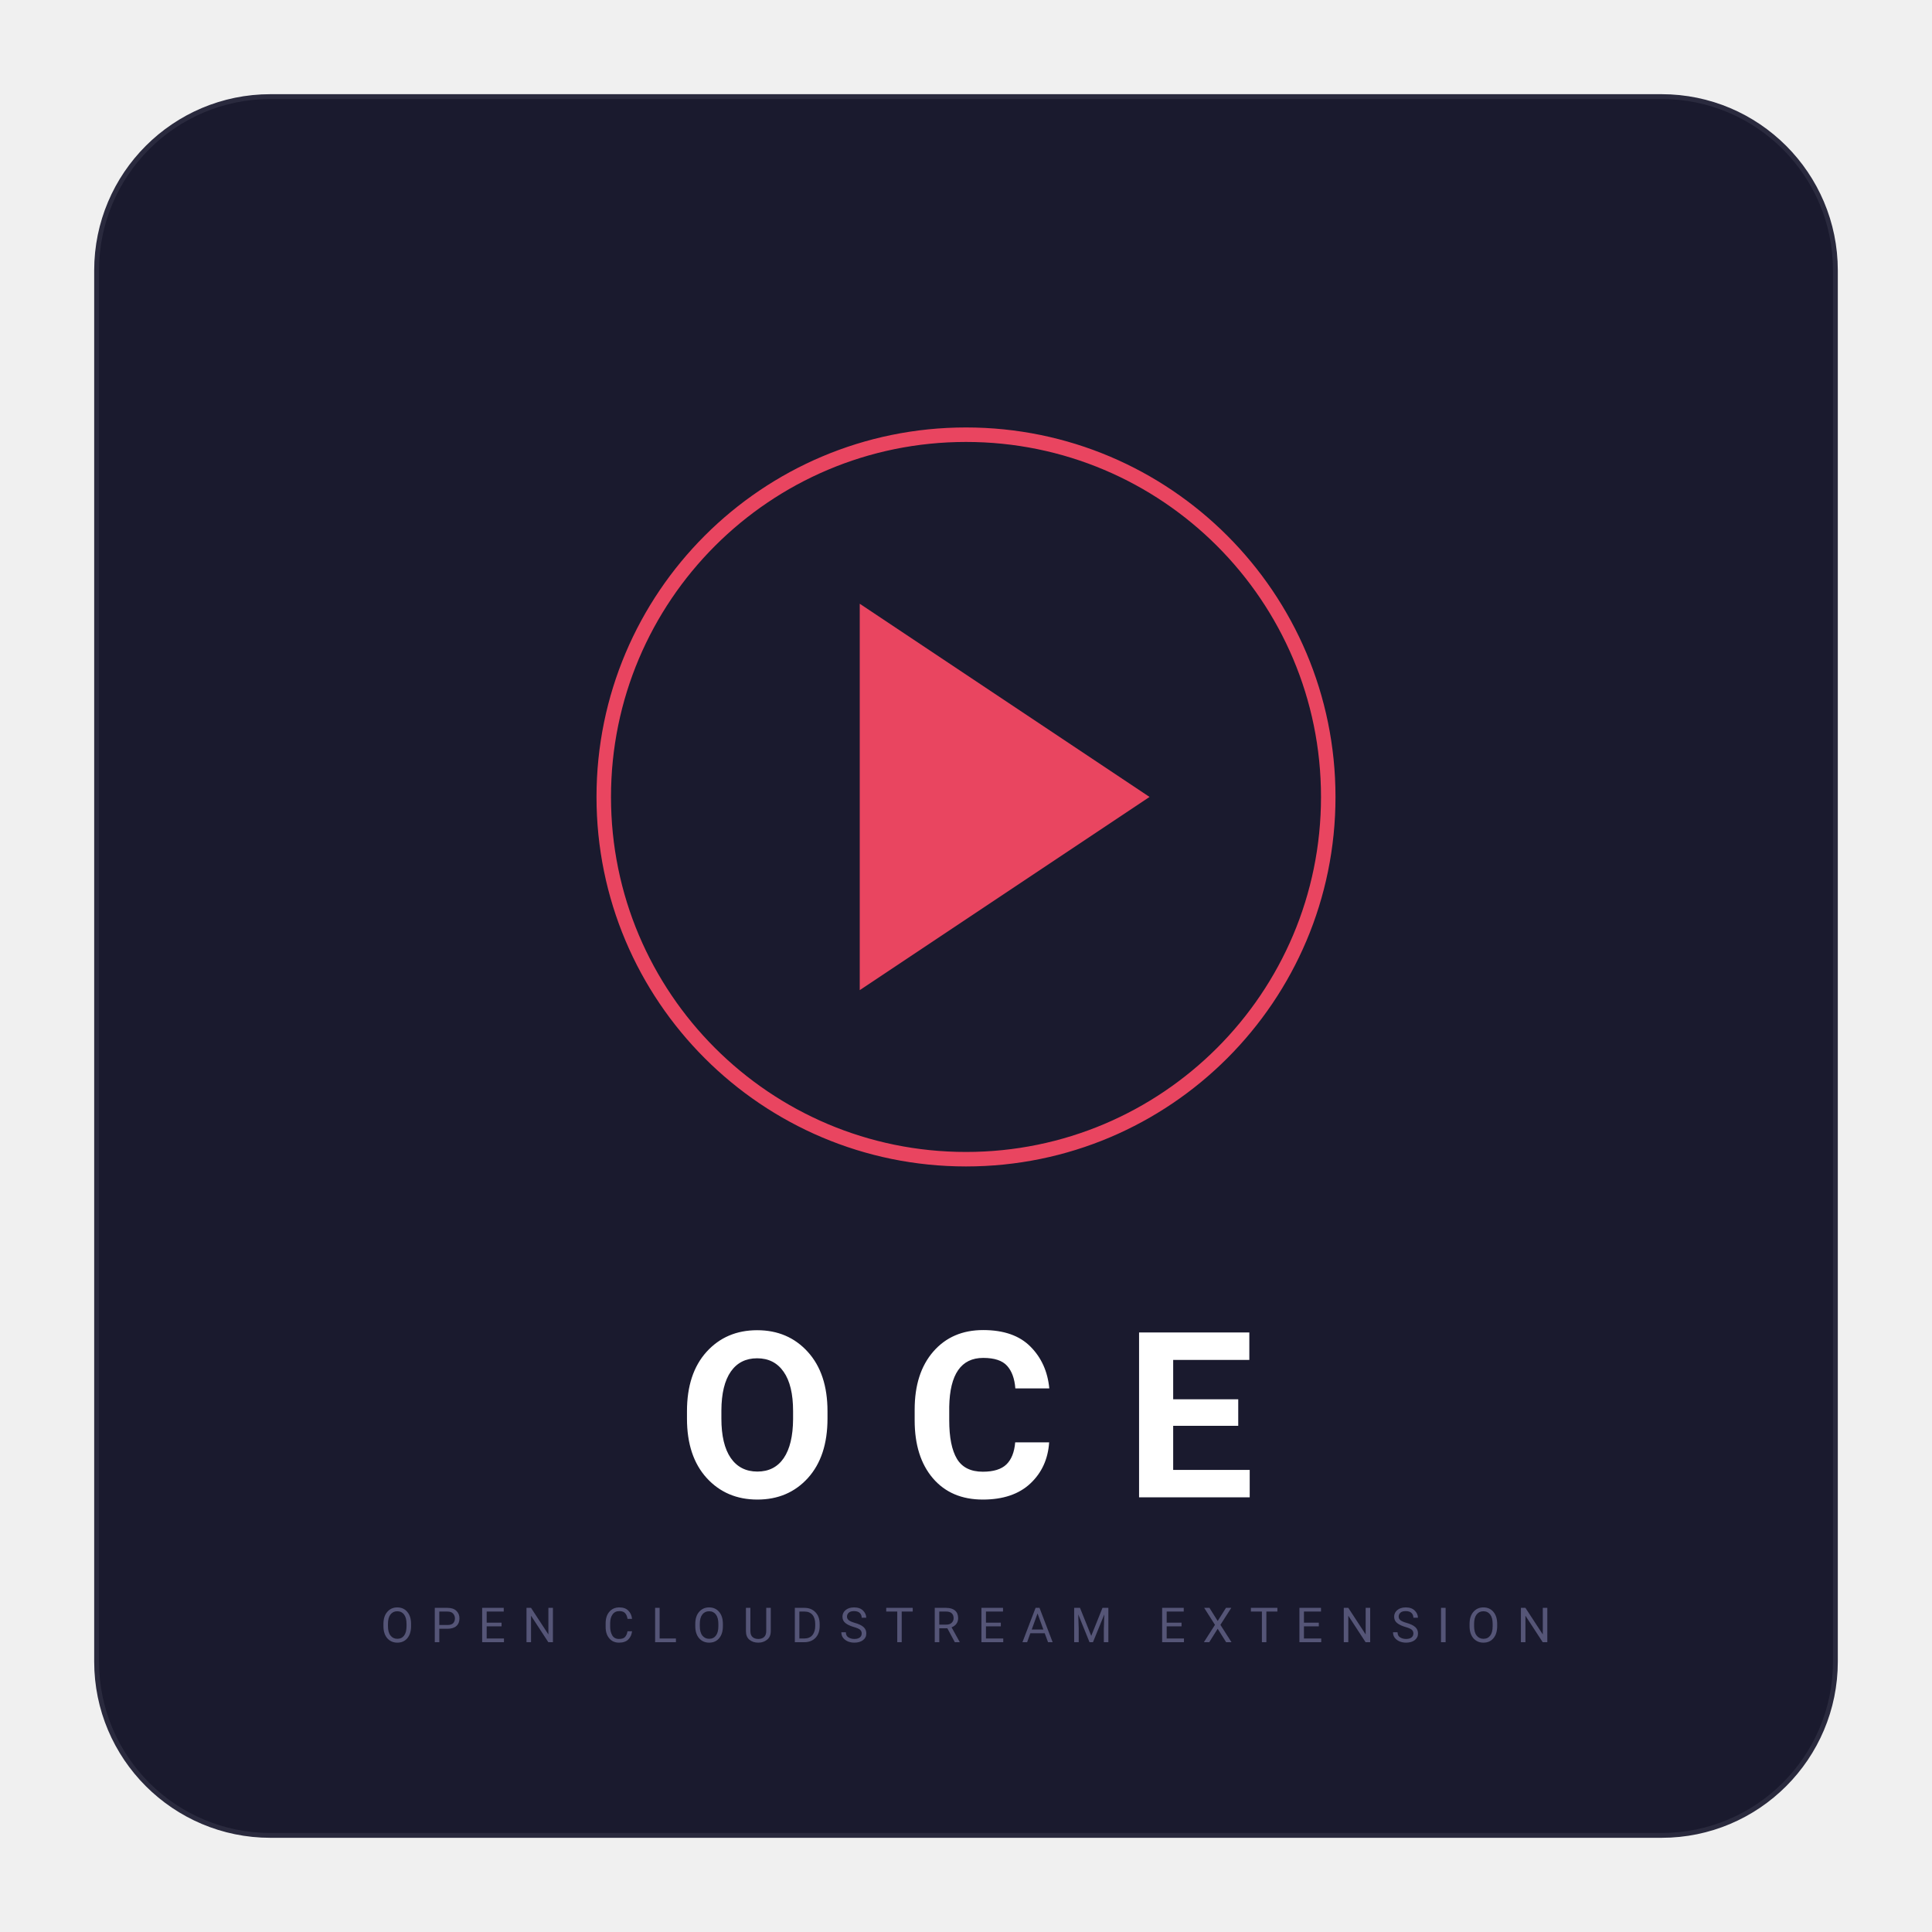
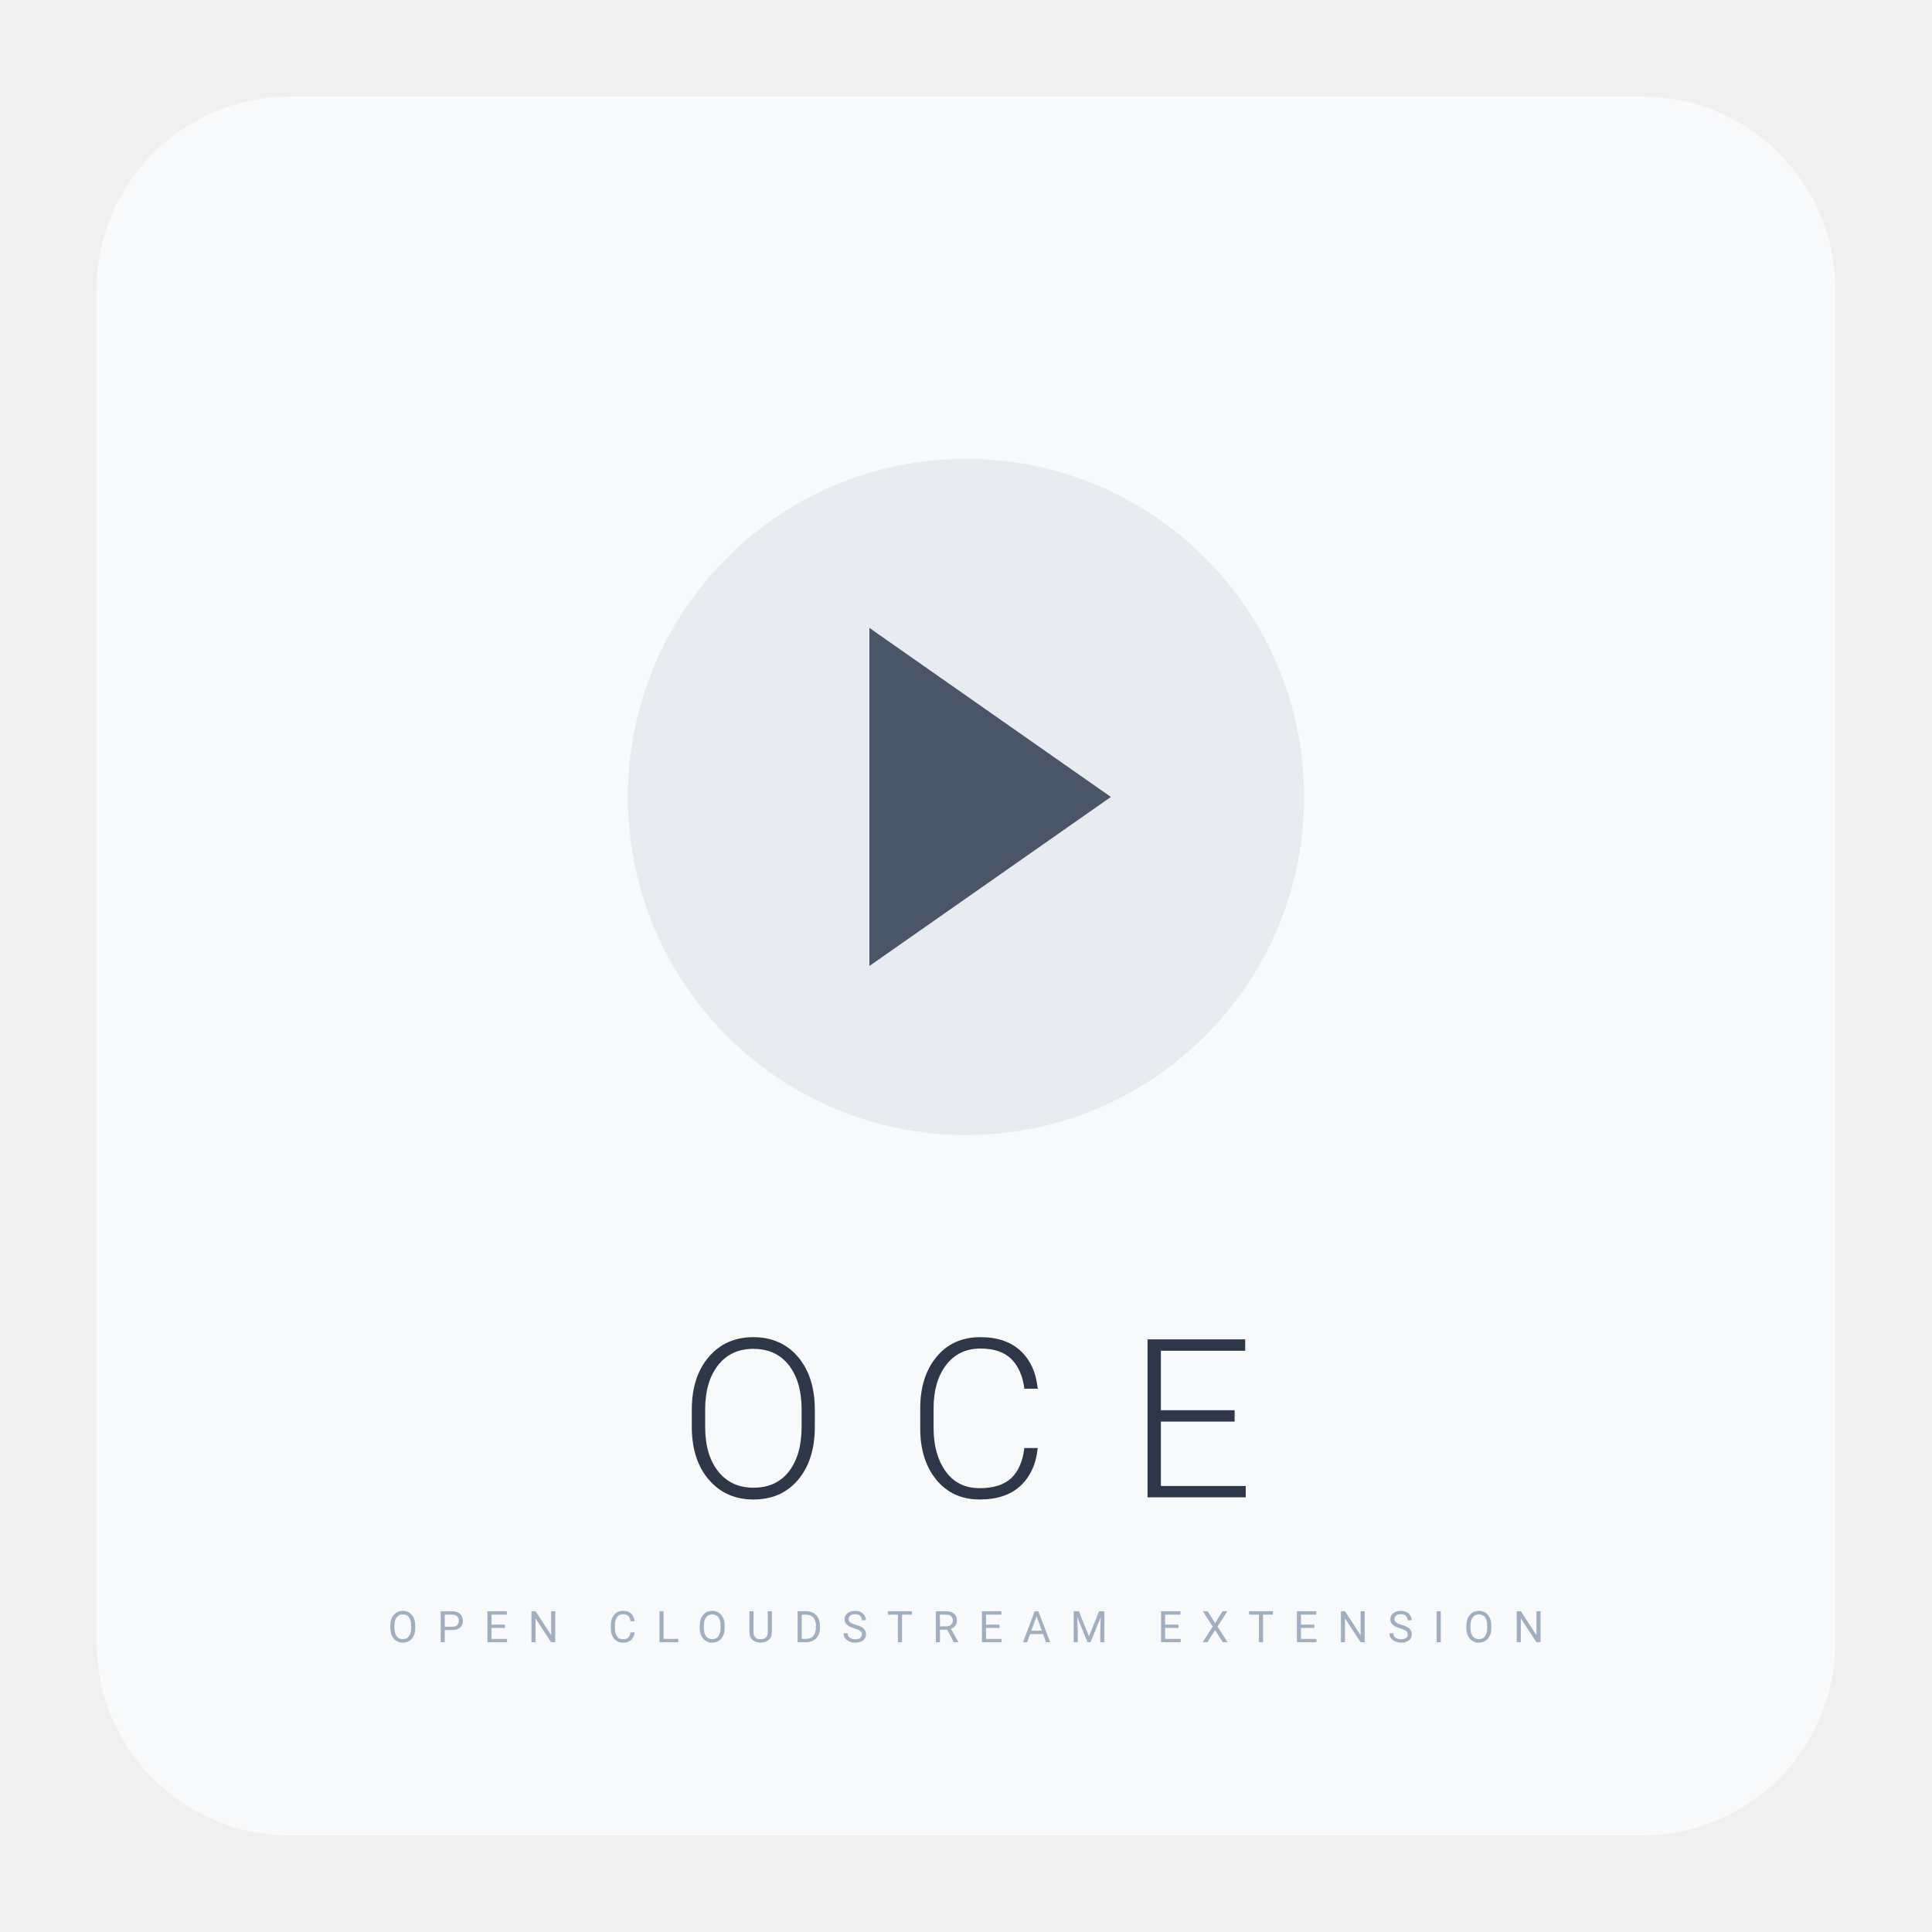
<svg xmlns="http://www.w3.org/2000/svg" viewBox="0 0 400 400" width="400" height="400">
-   <rect x="20" y="20" width="360" height="360" rx="36" ry="36" fill="#1a1a2e" stroke="#2a2a3e" stroke-width="1" />
-   <circle cx="200" cy="165" r="75" fill="none" stroke="#e94560" stroke-width="3" />
-   <polygon points="178,125 178,205 238,165" fill="#e94560" />
-   <text x="200" y="310" text-anchor="middle" font-family="-apple-system, BlinkMacSystemFont, 'Segoe UI', Roboto, sans-serif" font-size="48" font-weight="700" fill="#ffffff" letter-spacing="14">
+   <rect x="20" y="20" width="360" height="360" rx="40" ry="40" fill="#f8f9fa" />
+   <circle cx="200" cy="165" r="70" fill="#e8ecf1" />
+   <polygon points="180,130 180,200 230,165" fill="#4a5568" />
+   <text x="200" y="310" text-anchor="middle" font-family="-apple-system, BlinkMacSystemFont, 'Segoe UI', Roboto, sans-serif" font-size="46" font-weight="300" fill="#2d3748" letter-spacing="16">
    OCE
  </text>
-   <text x="200" y="340" text-anchor="middle" font-family="-apple-system, BlinkMacSystemFont, 'Segoe UI', Roboto, sans-serif" font-size="10" fill="#555577" letter-spacing="3.5">
+   <text x="200" y="340" text-anchor="middle" font-family="-apple-system, BlinkMacSystemFont, 'Segoe UI', Roboto, sans-serif" font-size="9" fill="#a0aec0" letter-spacing="4" text-transform="uppercase">
    OPEN CLOUDSTREAM EXTENSION
  </text>
</svg>
